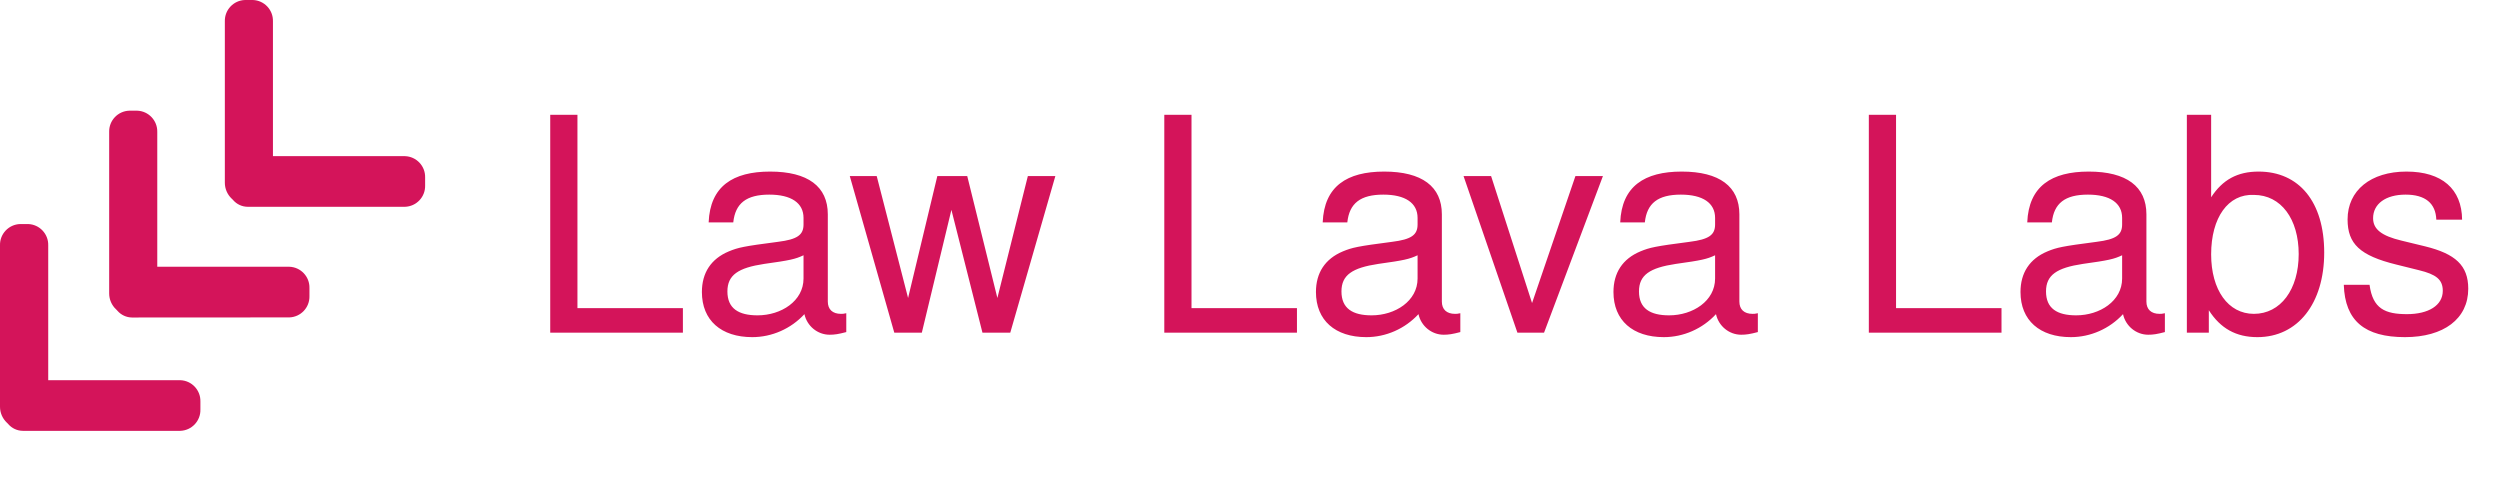
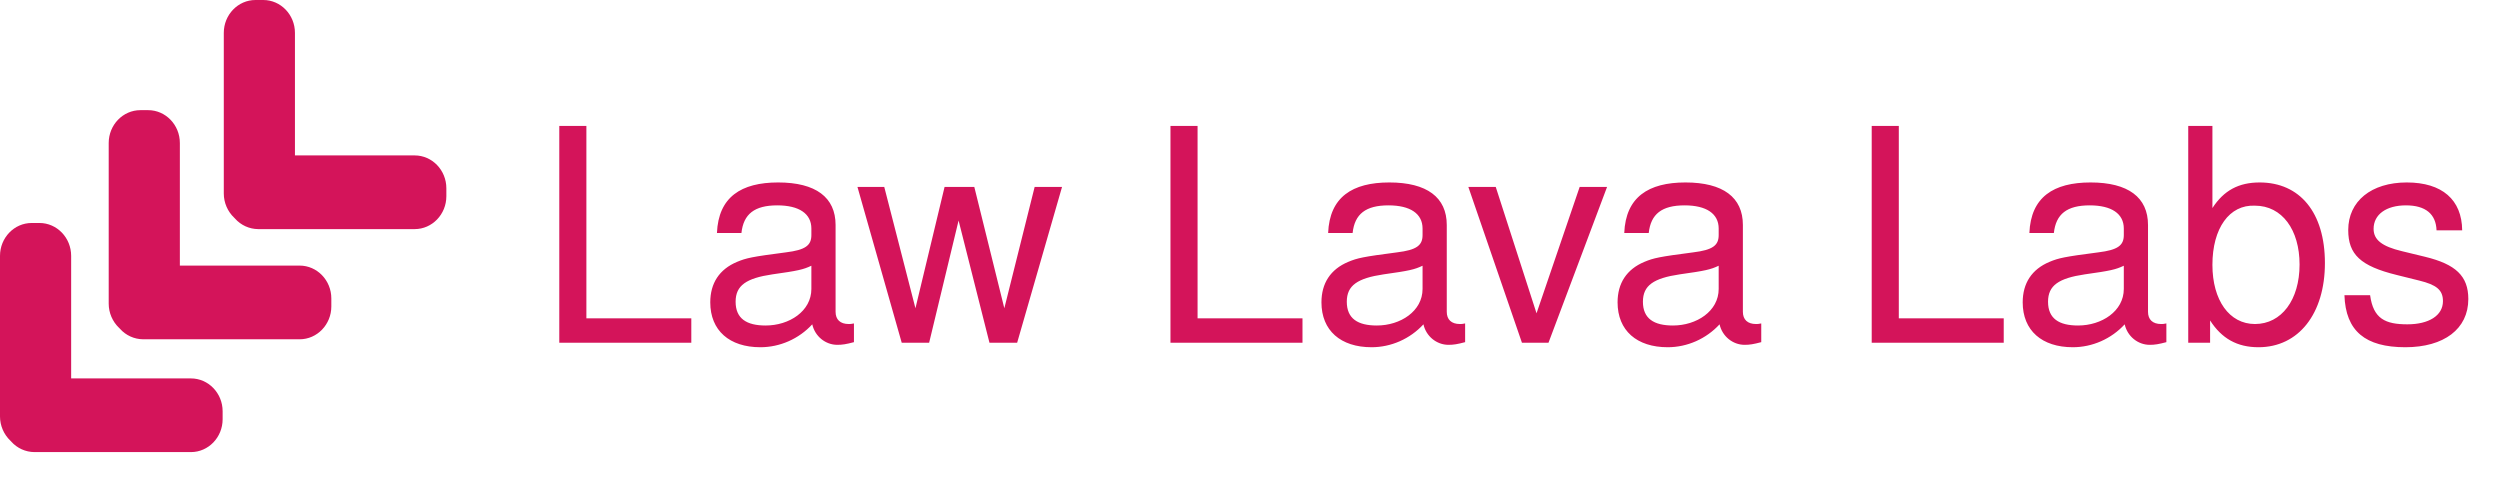
- <svg xmlns="http://www.w3.org/2000/svg" id="Layer_1" data-name="Layer 1" viewBox="0 0 810.23 154.39">
+ <svg xmlns="http://www.w3.org/2000/svg" id="Layer_1" data-name="Layer 1" viewBox="0 0 1546.64 300.55">
  <defs>
-     <style>.cls-1,.cls-2{fill:#d4145a;}.cls-2{font-size:96.84px;font-family:HelveticaNeue, Helvetica Neue;}</style>
+     <style>.cls-1,.cls-2{fill:#d4145a;}.cls-2{font-size:183.99px;font-family:HelveticaNeue, Helvetica Neue;}</style>
  </defs>
-   <path class="cls-1" d="M174.18,455.57a6.3,6.3,0,0,1-4.73-2.18l-.23-.25-.25-.23a7.1,7.1,0,0,1-2.2-5.15v-52.3a6.74,6.74,0,0,1,6.53-6.91h2.53a6.74,6.74,0,0,1,6.53,6.91v43.7h42.79a6.74,6.74,0,0,1,6.53,6.91v2.59a6.74,6.74,0,0,1-6.53,6.91Z" transform="translate(-93.9 -388.55)" />
-   <path class="cls-1" d="M136.69,491.45a6.33,6.33,0,0,1-4.73-2.18l-.23-.26-.24-.23a7.07,7.07,0,0,1-2.21-5.15v-52.3a6.74,6.74,0,0,1,6.53-6.91h2.53a6.74,6.74,0,0,1,6.53,6.91V475h42.79a6.74,6.74,0,0,1,6.53,6.91v2.6a6.74,6.74,0,0,1-6.53,6.91Z" transform="translate(-93.9 -388.55)" />
-   <path class="cls-1" d="M101.31,528.18A6.3,6.3,0,0,1,96.58,526l-.23-.25-.24-.23a7.09,7.09,0,0,1-2.21-5.16V468.07a6.74,6.74,0,0,1,6.53-6.91H103a6.74,6.74,0,0,1,6.53,6.91v43.7h42.79a6.74,6.74,0,0,1,6.53,6.91v2.59a6.74,6.74,0,0,1-6.53,6.91Z" transform="translate(-93.9 -388.55)" />
-   <text class="cls-2" transform="translate(170.73 107.81) scale(0.98 1)">Law Lava Labs</text>
+   <path class="cls-1" d="M-94.79,460.26a19.34,19.34,0,0,1-14.36-6.54l-.23-.25-.24-.23a20.71,20.71,0,0,1-6.46-15V338.85c0-11.21,8.8-20.33,19.61-20.33h4.8c10.82,0,19.61,9.12,19.61,20.33v75.82H2c10.82,0,19.61,9.12,19.61,20.33v4.93c0,11.21-8.79,20.33-19.61,20.33Z" transform="translate(254.53 -318.52)" />
+   <path class="cls-1" d="M-166,528.42a19.37,19.37,0,0,1-14.35-6.54l-.23-.26-.25-.23a20.72,20.72,0,0,1-6.45-15V407c0-11.21,8.79-20.33,19.61-20.33h4.8c10.81,0,19.61,9.12,19.61,20.33v75.83h74.1c10.81,0,19.61,9.12,19.61,20.33v4.93c0,11.21-8.8,20.33-19.61,20.33Z" transform="translate(254.53 -318.52)" />
+   <path class="cls-1" d="M-233.24,598.21a19.38,19.38,0,0,1-14.36-6.53l-.22-.26-.25-.23a20.75,20.75,0,0,1-6.46-15V476.8c0-11.21,8.8-20.33,19.61-20.33h4.8c10.82,0,19.61,9.12,19.61,20.33v75.83h74.1c10.82,0,19.61,9.12,19.61,20.33v4.92c0,11.21-8.79,20.33-19.61,20.33Z" transform="translate(254.53 -318.52)" />
+   <text class="cls-2" transform="translate(331.58 212.05) scale(0.98 1)">Law Lava Labs</text>
</svg>
